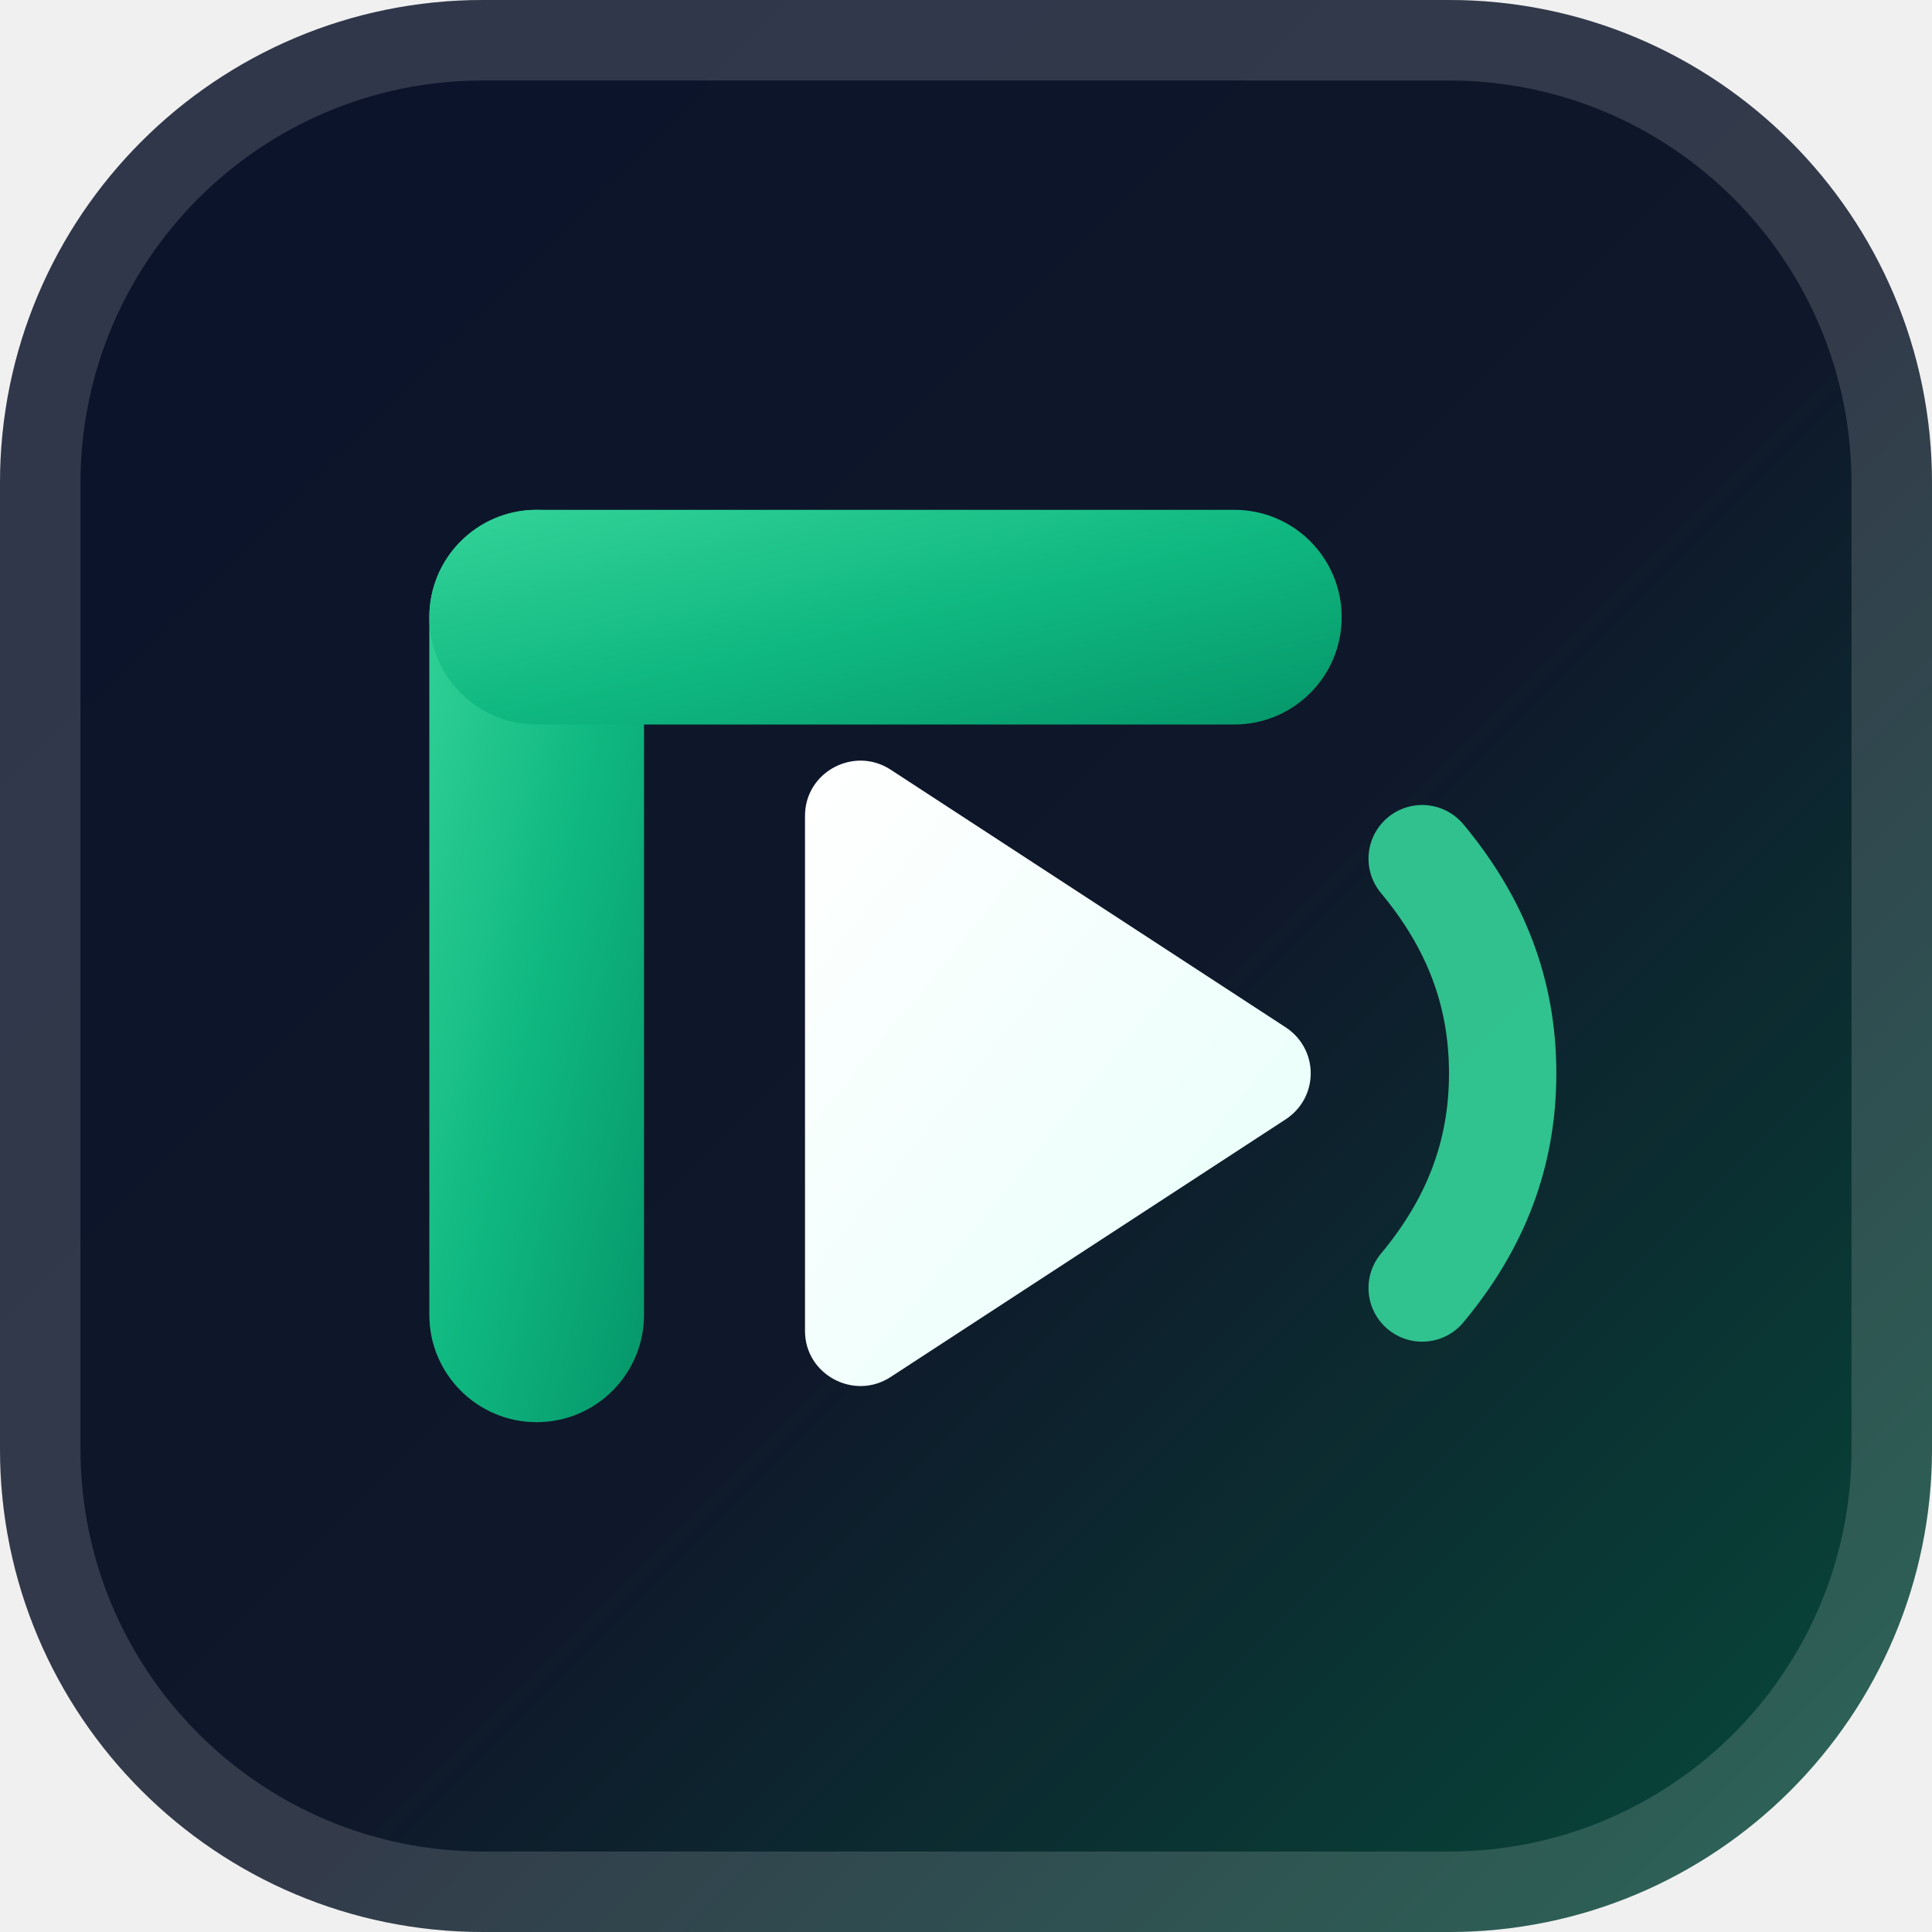
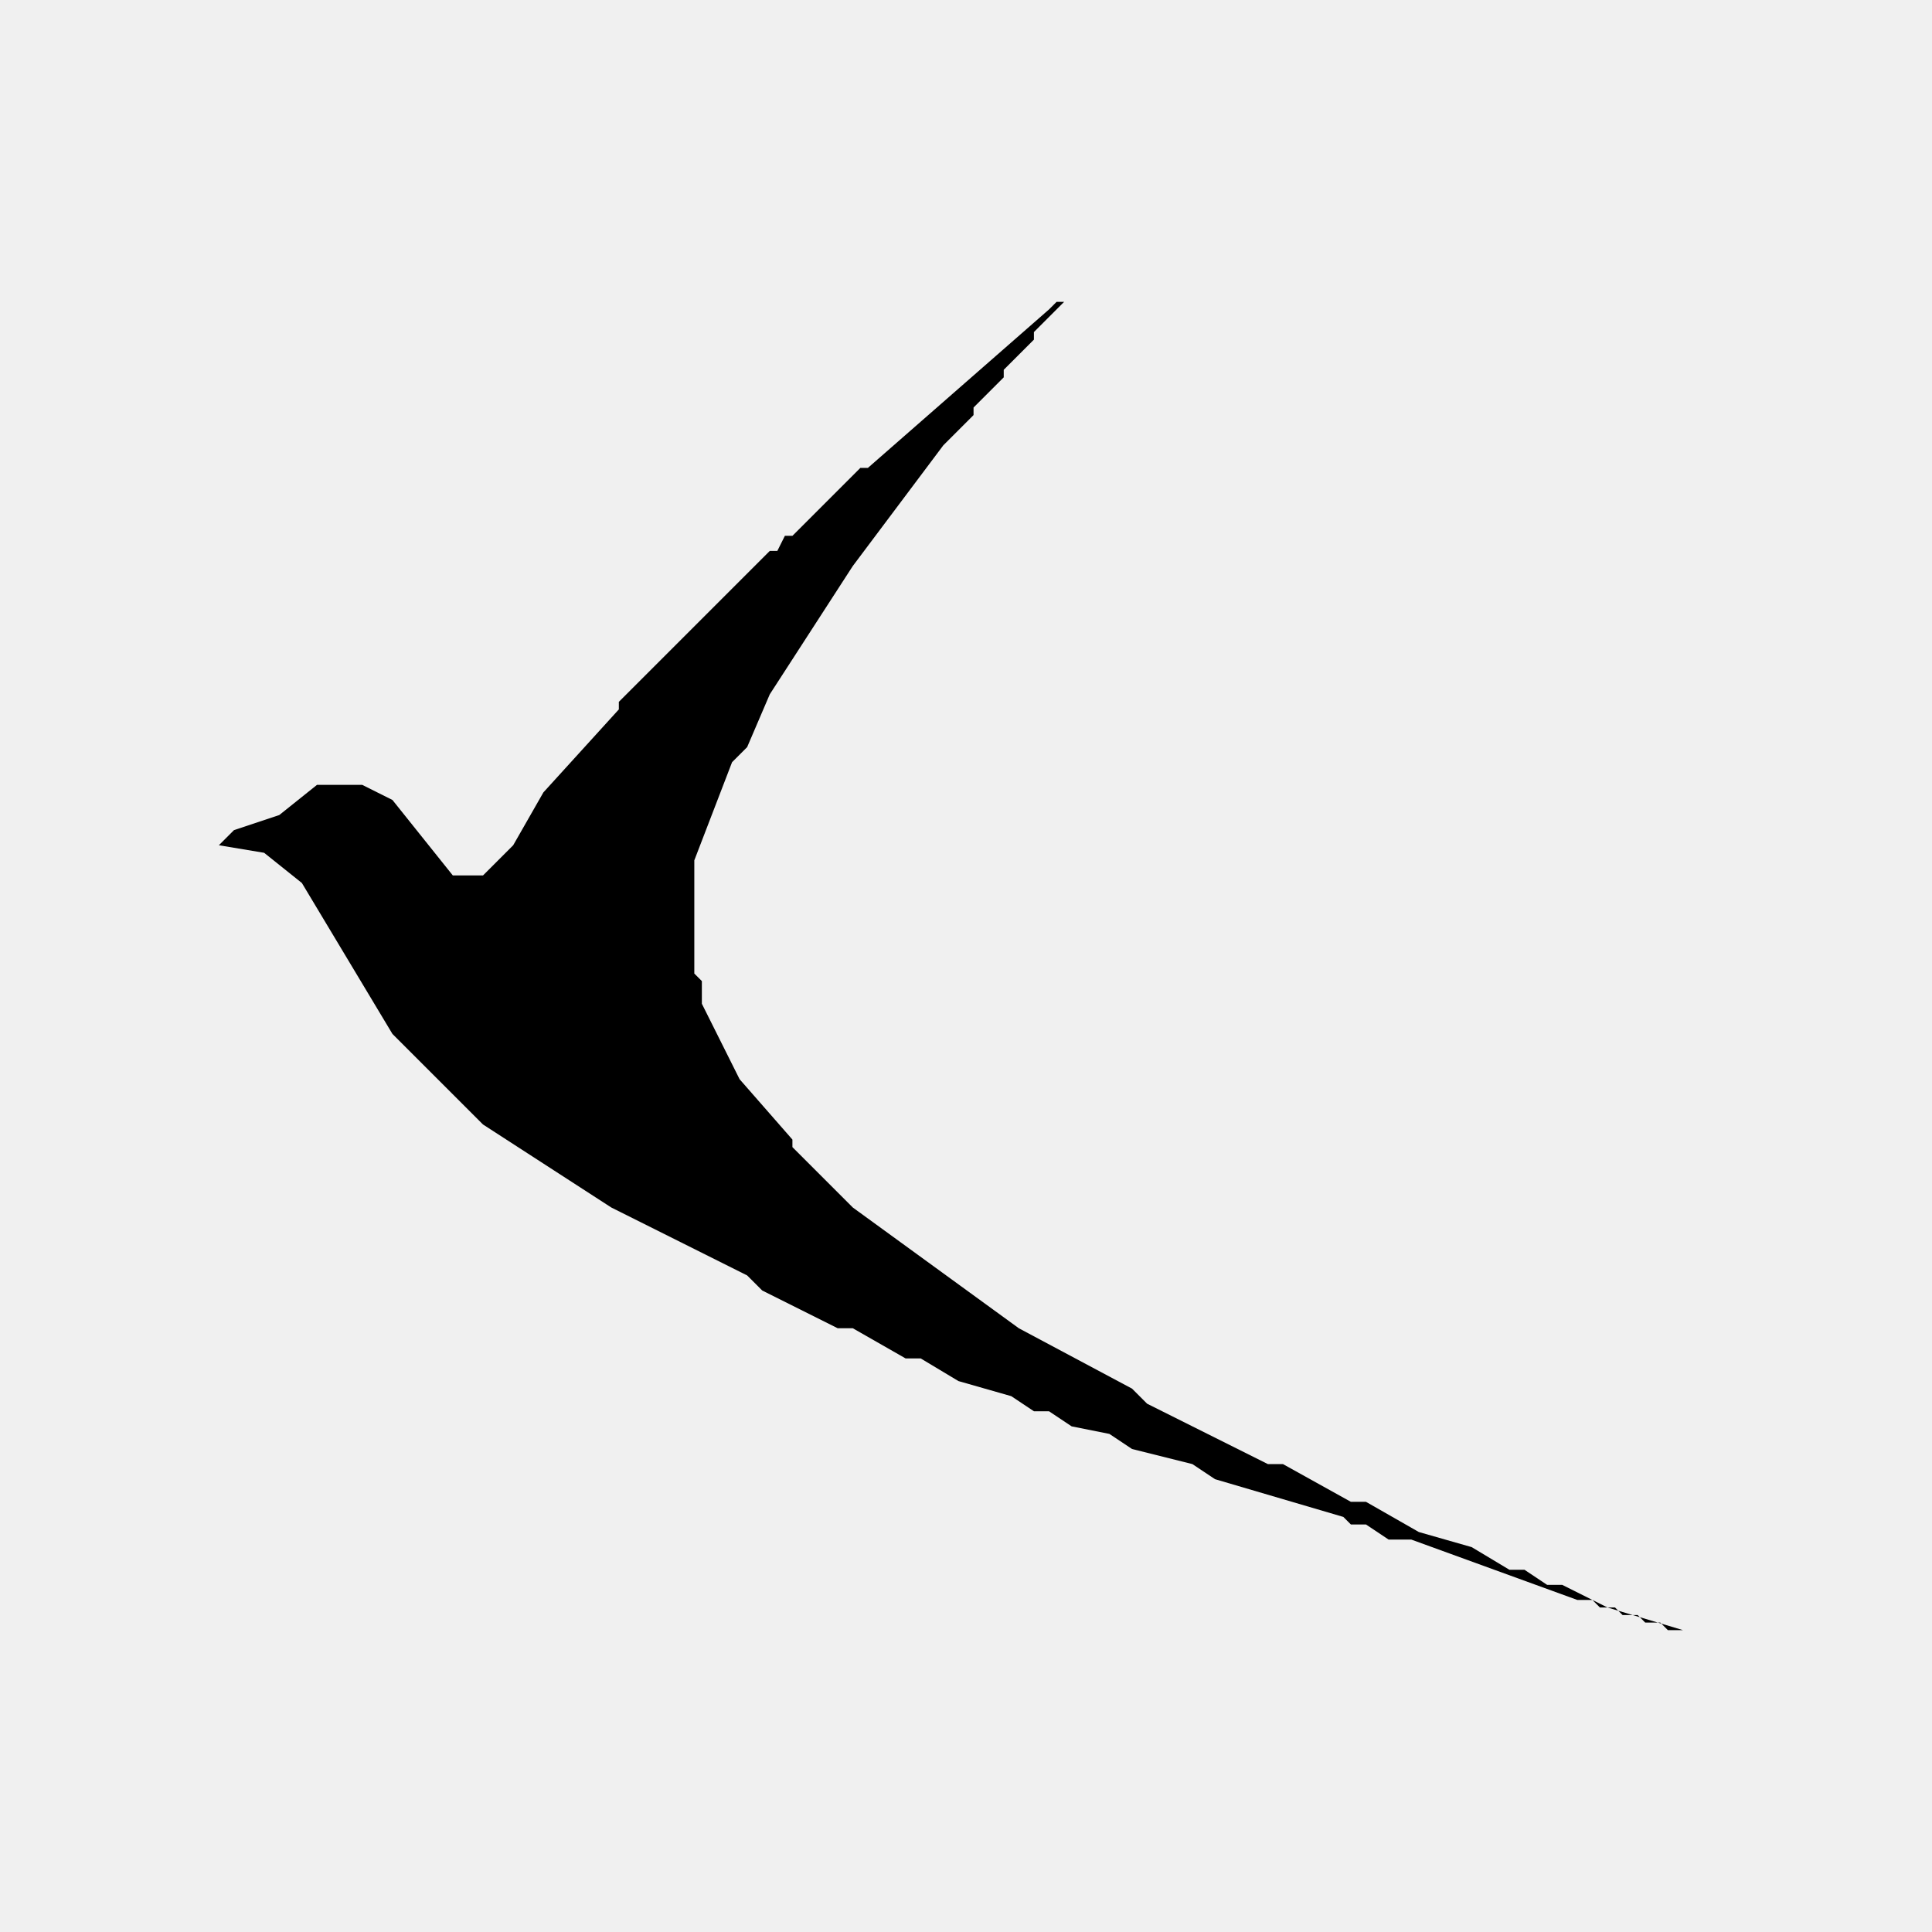
- <svg xmlns="http://www.w3.org/2000/svg" width="36" height="36" viewBox="0 0 36 36" fill="none">
-   <defs>
-     <linearGradient id="pt-bg-grad" x1="0%" y1="0%" x2="100%" y2="100%">
-       <stop offset="0%" stop-color="#0B132B" />
-       <stop offset="55%" stop-color="#0F172A" />
-       <stop offset="100%" stop-color="#064E3B" />
-     </linearGradient>
-     <linearGradient id="pt-brand-grad" x1="0%" y1="0%" x2="100%" y2="100%">
-       <stop offset="0%" stop-color="#34D399" />
-       <stop offset="50%" stop-color="#10B981" />
-       <stop offset="100%" stop-color="#059669" />
-     </linearGradient>
-     <linearGradient id="pt-play-grad" x1="0%" y1="0%" x2="100%" y2="100%">
-       <stop offset="0%" stop-color="#FFFFFF" />
-       <stop offset="100%" stop-color="#E6FFFA" />
-     </linearGradient>
-   </defs>
-   <rect width="36" height="36" rx="9" fill="url(#pt-bg-grad)" />
-   <rect x="0.75" y="0.75" width="34.5" height="34.5" rx="8.25" stroke="white" stroke-opacity="0.15" stroke-width="1.5" />
-   <rect x="8" y="9.5" width="4" height="17" rx="2" fill="url(#pt-brand-grad)" />
-   <path d="M8 11.5C8 10.395 8.895 9.5 10 9.5H23C24.105 9.5 25 10.395 25 11.5C25 12.605 24.105 13.5 23 13.5H10C8.895 13.5 8 12.605 8 11.5Z" fill="url(#pt-brand-grad)" />
-   <path d="M15 15.2C15 14.385 15.913 13.897 16.595 14.341L23.954 19.141C24.58 19.55 24.58 20.45 23.954 20.859L16.595 25.659C15.913 26.103 15 25.615 15 24.8V15.2Z" fill="url(#pt-play-grad)" />
-   <path d="M26.5 16C27.5 17.2 28 18.5 28 20C28 21.5 27.5 22.8 26.5 24" stroke="#34D399" stroke-width="2" stroke-linecap="round" opacity="0.9" />
+ <svg xmlns="http://www.w3.org/2000/svg" viewBox="0 0 256 256">
+   <style>
+     path { fill: #000000; }
+     @media (prefers-color-scheme: dark) {
+       path { fill: #ffffff; }
+     }
+   </style>
+   <path d="M 140 40 L 141 40 L 137 44 L 137 45 L 133 49 L 133 50 L 129 54 L 129 55 L 125 59 L 113 75 L 102 92 L 99 99 L 97 101 L 92 114 L 92 129 L 93 130 L 93 133 L 98 143 L 105 151 L 105 152 L 113 160 L 135 176 L 150 184 L 152 186 L 168 194 L 170 194 L 179 199 L 181 199 L 188 203 L 195 205 L 200 208 L 202 208 L 205 210 L 207 210 L 213 213 L 223 216 L 221 216 L 220 215 L 218 215 L 217 214 L 215 214 L 214 213 L 212 213 L 211 212 L 209 212 L 187 204 L 184 204 L 181 202 L 179 202 L 178 201 L 161 196 L 158 194 L 150 192 L 147 190 L 142 189 L 139 187 L 137 187 L 134 185 L 127 183 L 122 180 L 120 180 L 113 176 L 111 176 L 101 171 L 99 169 L 81 160 L 64 149 L 52 137 L 40 117 L 35 113 L 29 112 L 31 110 L 37 108 L 42 104 L 48 104 L 52 106 L 60 116 L 64 116 L 68 112 L 72 105 L 82 94 L 82 93 L 102 73 L 103 73 L 104 71 L 105 71 L 114 62 L 115 62 L 139 41 Z" />
</svg>
